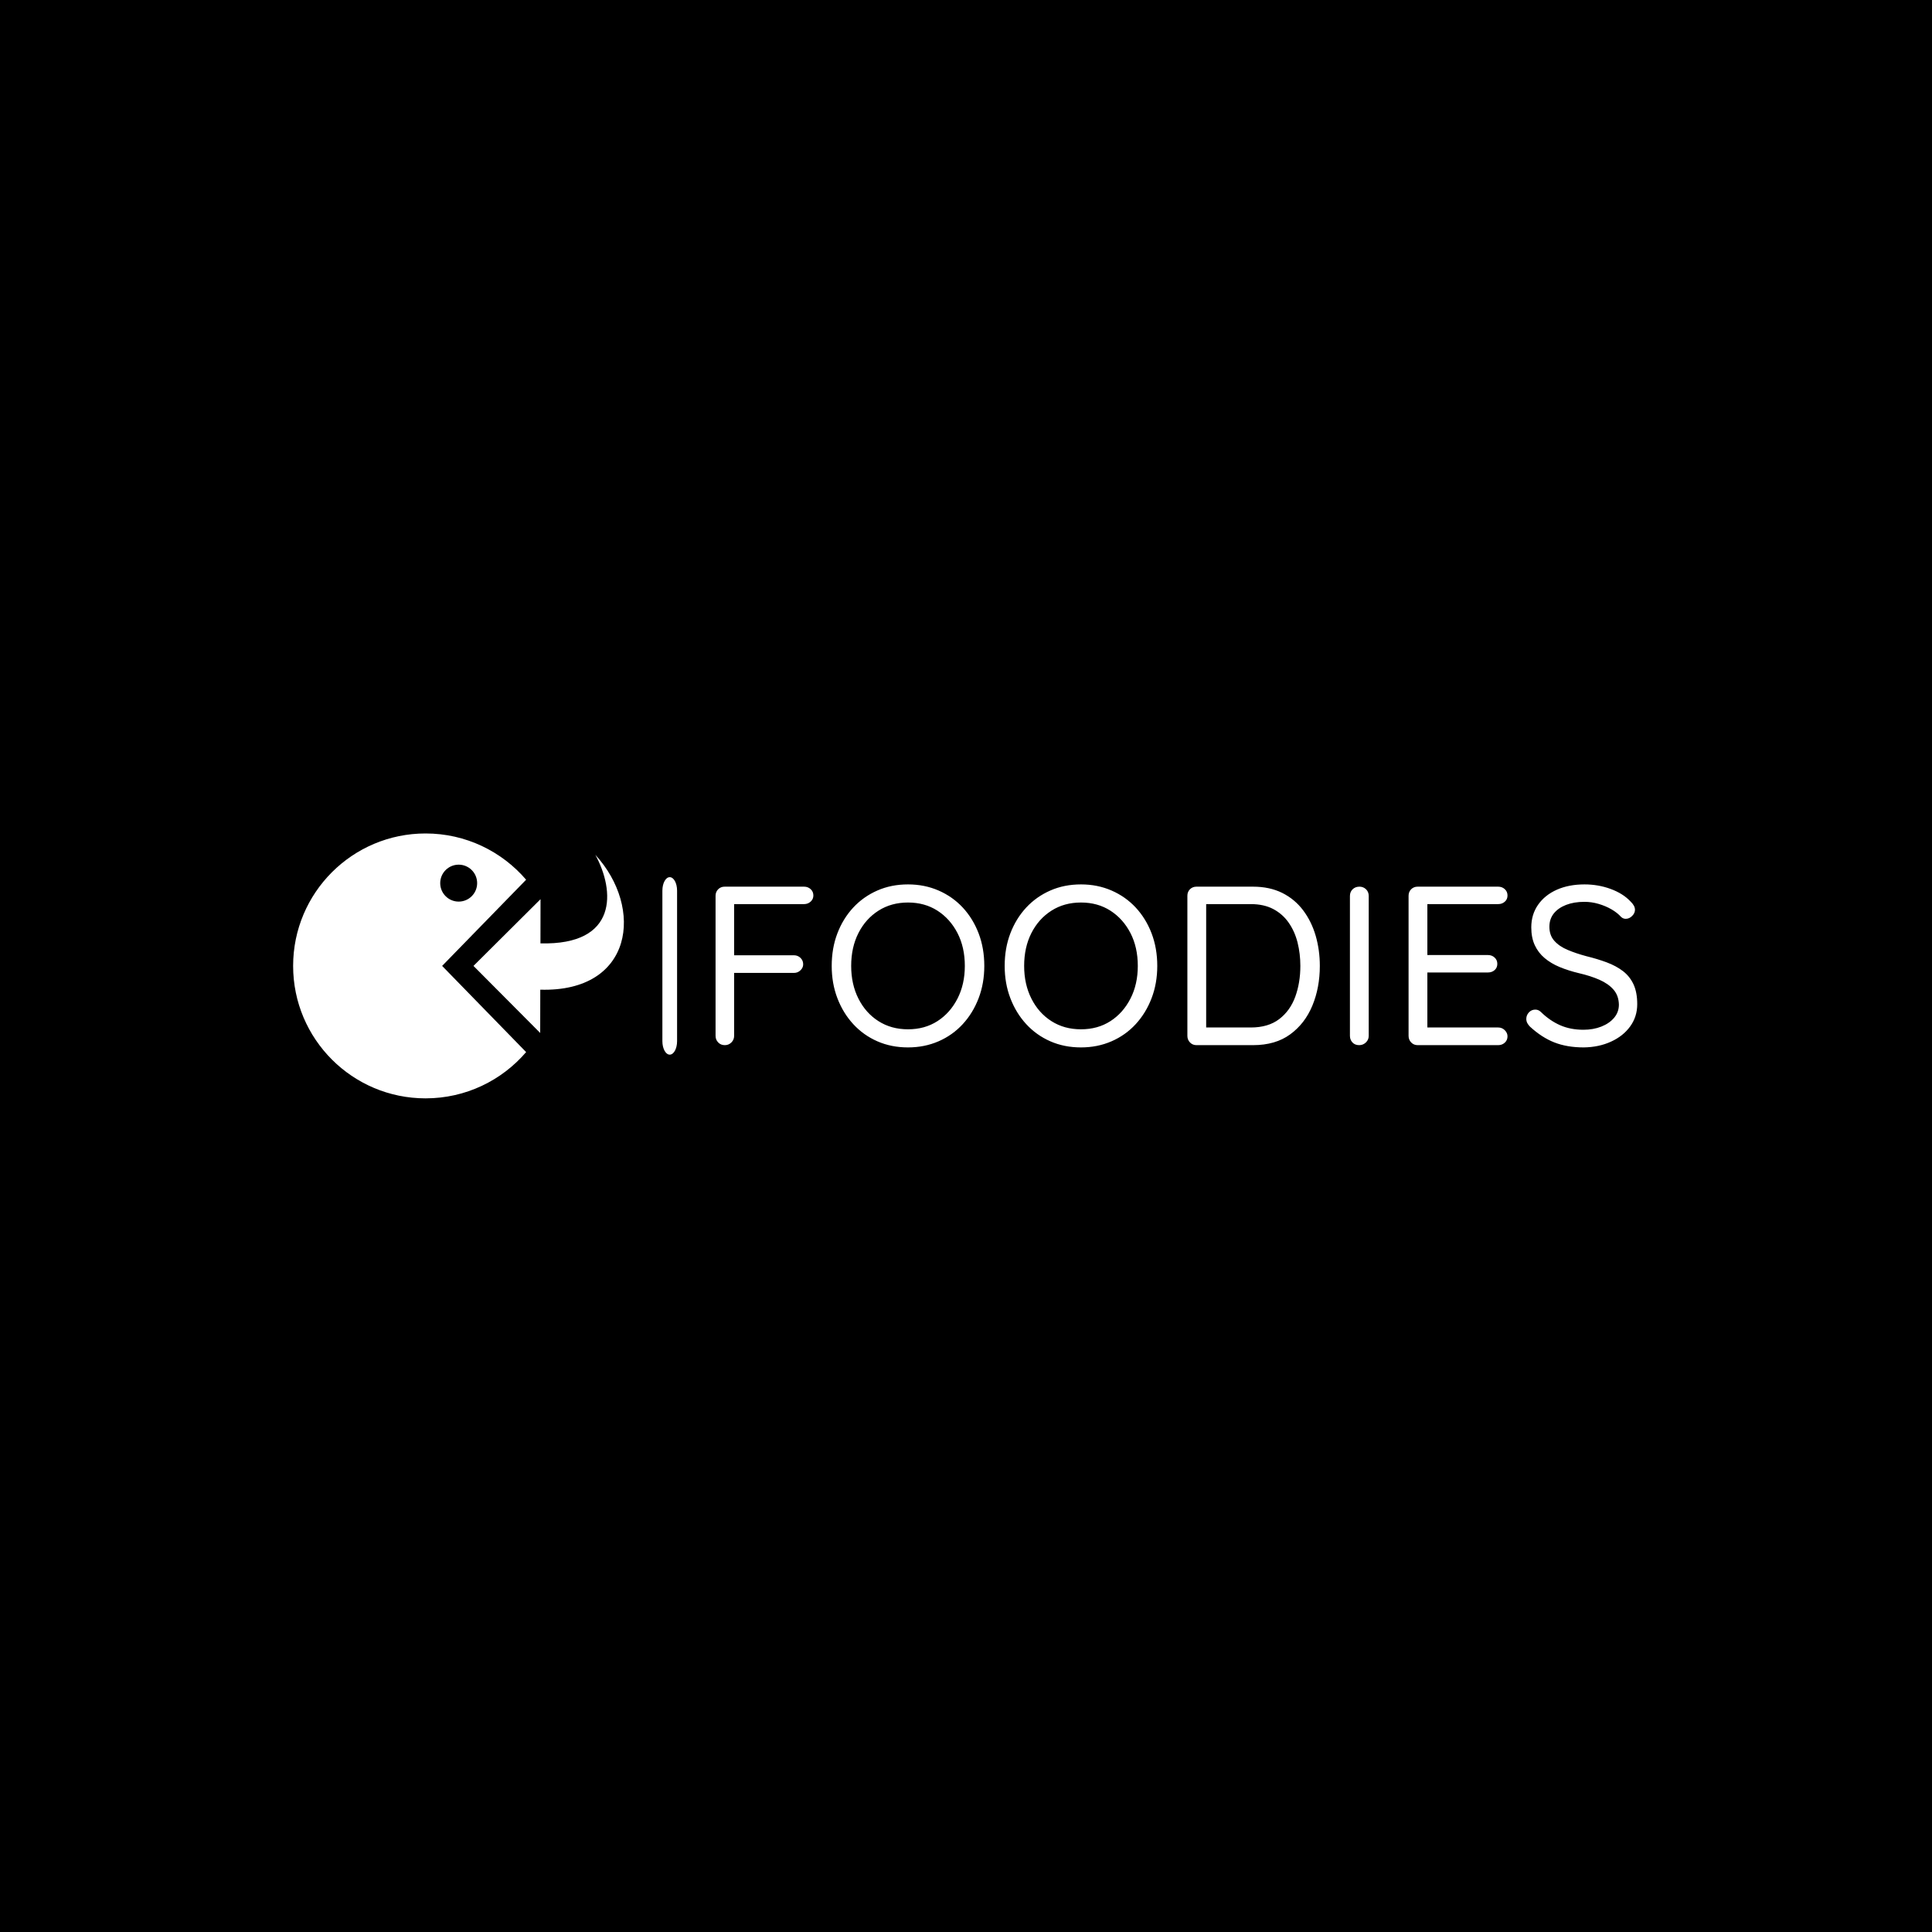
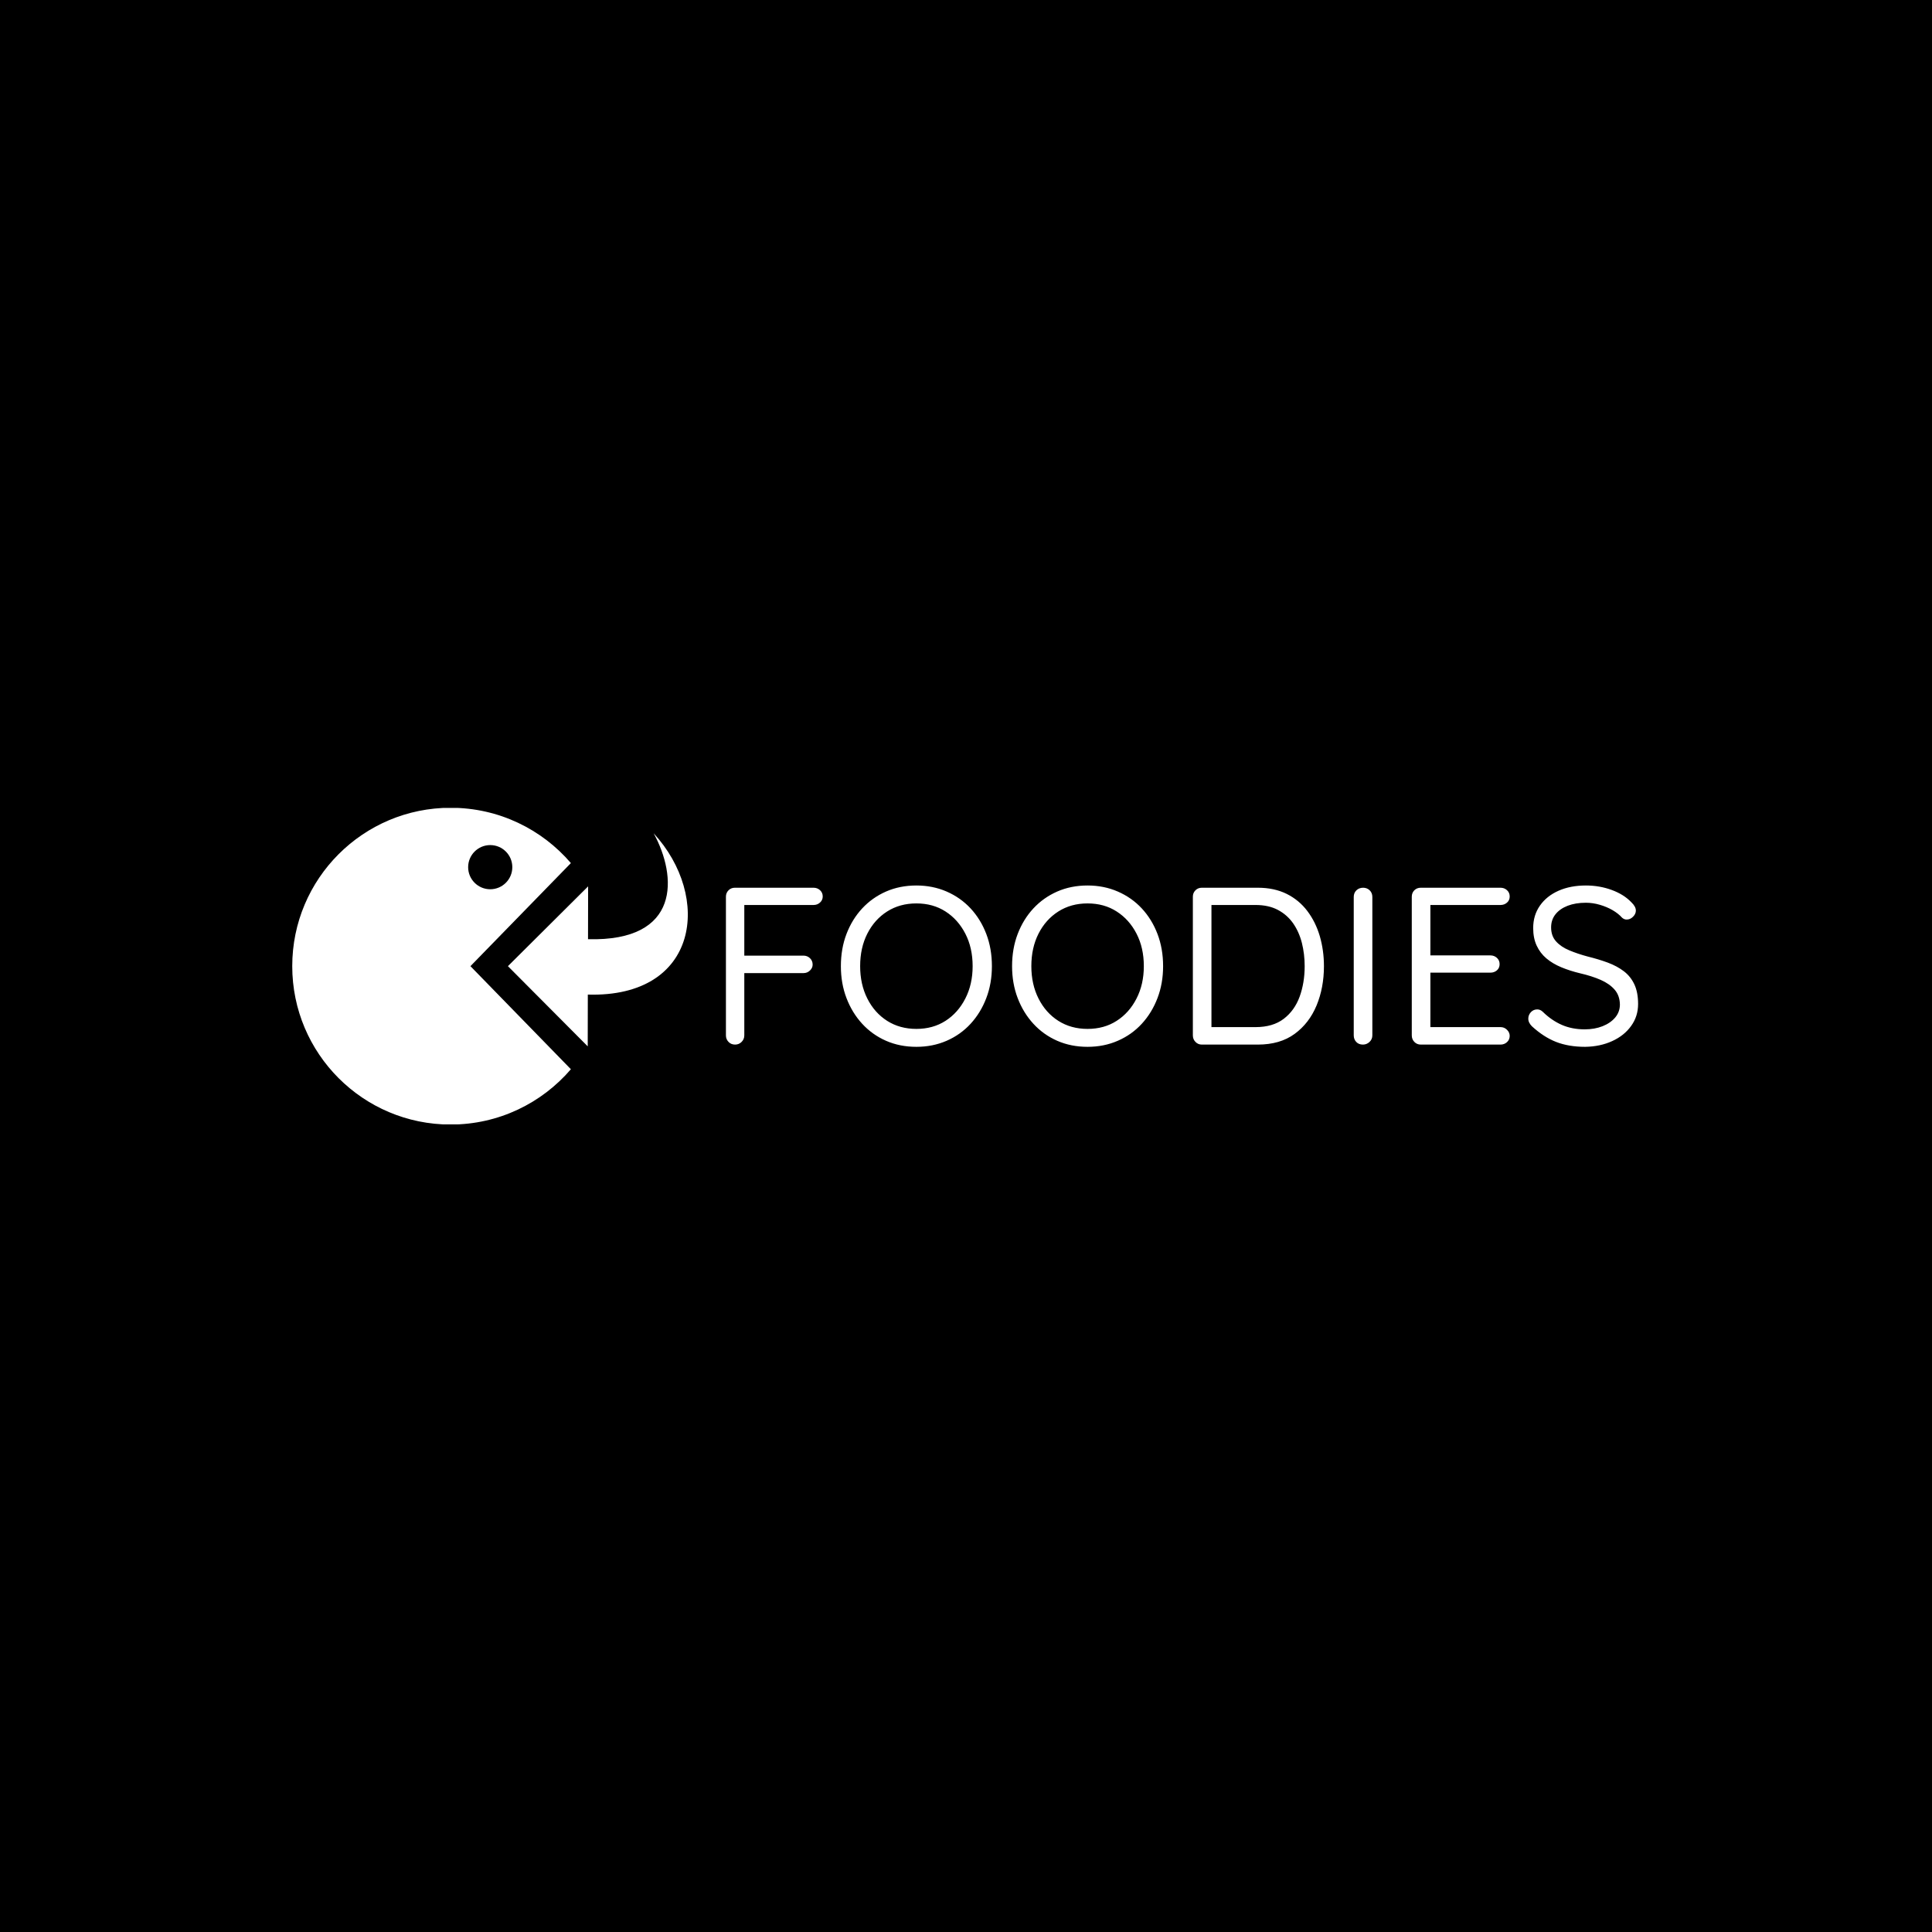
<svg xmlns="http://www.w3.org/2000/svg" version="1.1" width="1000" height="1000" viewBox="0 0 1000 1000">
  <rect width="1000" height="1000" fill="#000000" />
-   <g transform="matrix(0.7,0,0,0.7,149.5758,431.3527)">
-     <svg viewBox="0 0 396 78" data-background-color="#ffffff" preserveAspectRatio="xMidYMid meet" height="196" width="1000">
-       <g id="tight-bounds" transform="matrix(1,0,0,1,0.24,0.0269794)">
-         <svg viewBox="0 0 395.52 77.946" height="77.946" width="395.52">
+   <g transform="matrix(0.7,0,0,0.7,149.5758,418.183)">
+     <svg viewBox="0 0 396 93" data-background-color="#ffffff" preserveAspectRatio="xMidYMid meet" height="234" width="1000">
+       <g id="tight-bounds" transform="matrix(1,0,0,1,0.24,-0.0469969)">
+         <svg viewBox="0 0 395.52 93.094" height="93.094" width="395.52">
          <g>
-             <svg viewBox="0 0 576.802 113.672" height="77.946" width="395.52">
-               <g>
-                 <rect width="6.308" height="76.16" x="158.46" y="18.756" fill="#ffffff" opacity="1" stroke-width="0" stroke="transparent" fill-opacity="1" class="rect-in-0" data-fill-palette-color="primary" rx="1%" id="in-0" data-palette-color="#ffa96a" />
-               </g>
-               <g transform="matrix(1,0,0,1,181.2824,18.94532)">
-                 <svg viewBox="0 0 395.52 75.781" height="75.781" width="395.52">
-                   <g>
-                     <svg viewBox="0 0 395.52 75.781" height="75.781" width="395.52">
+             <svg viewBox="0 0 583.549 137.351" height="93.094" width="395.52">
+               <g transform="matrix(1,0,0,1,188.0286,33.69935)">
+                 <svg viewBox="0 0 395.52 69.952" height="69.952" width="395.52">
+                   <g id="textblocktransform">
+                     <svg viewBox="0 0 395.52 69.952" height="69.952" width="395.52" id="textblock">
                      <g>
-                         <svg viewBox="0 0 395.52 75.781" height="75.781" width="395.52">
+                         <svg viewBox="0 0 395.52 69.952" height="69.952" width="395.52">
                          <g transform="matrix(1,0,0,1,0,0)">
-                             <svg width="395.52" viewBox="4.4 -35.5 203.55 36" height="75.781" data-palette-color="#ffa96a">
-                               <svg />
-                               <g class="undefined-text-0" data-fill-palette-color="primary" id="text-0">
-                                 <path d="M6.45 0v0c-0.6 0-1.09-0.2-1.47-0.6-0.387-0.4-0.58-0.883-0.58-1.45v0-30.95c0-0.567 0.193-1.043 0.58-1.43 0.38-0.38 0.853-0.57 1.42-0.57v0h17.55c0.567 0 1.05 0.183 1.45 0.55 0.4 0.367 0.6 0.833 0.6 1.4v0c0 0.533-0.2 0.983-0.6 1.35-0.4 0.367-0.883 0.55-1.45 0.55v0h-15.75l0.3-0.4v12.25l-0.25-0.55h13.45c0.567 0 1.05 0.19 1.45 0.57 0.4 0.387 0.6 0.863 0.6 1.43v0c0 0.5-0.2 0.94-0.6 1.32-0.4 0.387-0.883 0.58-1.45 0.58v0h-13.55l0.35-0.45v14.35c0 0.567-0.2 1.05-0.6 1.45-0.4 0.4-0.883 0.6-1.45 0.6zM63.75-17.5v0c0 2.567-0.417 4.94-1.25 7.12-0.833 2.187-2 4.097-3.5 5.73-1.5 1.633-3.283 2.9-5.35 3.8-2.067 0.9-4.317 1.35-6.75 1.35v0c-2.467 0-4.723-0.45-6.77-1.35-2.053-0.9-3.83-2.167-5.33-3.8-1.5-1.633-2.667-3.543-3.5-5.73-0.833-2.18-1.25-4.553-1.25-7.12v0c0-2.6 0.417-4.993 1.25-7.18 0.833-2.18 2-4.08 3.5-5.7 1.5-1.613 3.277-2.87 5.33-3.77 2.047-0.9 4.303-1.35 6.77-1.35v0c2.433 0 4.683 0.45 6.75 1.35 2.067 0.9 3.85 2.157 5.35 3.77 1.5 1.62 2.667 3.52 3.5 5.7 0.833 2.187 1.25 4.58 1.25 7.18zM59.45-17.5v0c0-2.733-0.54-5.15-1.62-7.25-1.087-2.1-2.563-3.75-4.43-4.95-1.867-1.2-4.033-1.8-6.5-1.8v0c-2.467 0-4.64 0.6-6.52 1.8-1.887 1.2-3.363 2.85-4.43 4.95-1.067 2.1-1.6 4.517-1.6 7.25v0c0 2.7 0.533 5.107 1.6 7.22 1.067 2.12 2.543 3.78 4.43 4.98 1.88 1.2 4.053 1.8 6.52 1.8v0c2.467 0 4.633-0.6 6.5-1.8 1.867-1.2 3.343-2.86 4.43-4.98 1.08-2.113 1.62-4.52 1.62-7.22zM101.95-17.5v0c0 2.567-0.417 4.94-1.25 7.12-0.833 2.187-2 4.097-3.5 5.73-1.5 1.633-3.283 2.9-5.35 3.8-2.067 0.9-4.317 1.35-6.75 1.35v0c-2.467 0-4.723-0.45-6.77-1.35-2.053-0.9-3.83-2.167-5.33-3.8-1.5-1.633-2.667-3.543-3.5-5.73-0.833-2.18-1.25-4.553-1.25-7.12v0c0-2.6 0.417-4.993 1.25-7.18 0.833-2.18 2-4.08 3.5-5.7 1.5-1.613 3.277-2.87 5.33-3.77 2.047-0.9 4.303-1.35 6.77-1.35v0c2.433 0 4.683 0.45 6.75 1.35 2.067 0.9 3.85 2.157 5.35 3.77 1.5 1.62 2.667 3.52 3.5 5.7 0.833 2.187 1.25 4.58 1.25 7.18zM97.65-17.5v0c0-2.733-0.54-5.15-1.62-7.25-1.087-2.1-2.563-3.75-4.43-4.95-1.867-1.2-4.033-1.8-6.5-1.8v0c-2.467 0-4.64 0.6-6.52 1.8-1.887 1.2-3.363 2.85-4.43 4.95-1.067 2.1-1.6 4.517-1.6 7.25v0c0 2.7 0.533 5.107 1.6 7.22 1.067 2.12 2.543 3.78 4.43 4.98 1.88 1.2 4.053 1.8 6.52 1.8v0c2.467 0 4.633-0.6 6.5-1.8 1.867-1.2 3.343-2.86 4.43-4.98 1.08-2.113 1.62-4.52 1.62-7.22zM110.6-35h12.5c2.433 0 4.577 0.457 6.43 1.37 1.847 0.92 3.387 2.197 4.62 3.83 1.233 1.633 2.16 3.507 2.78 5.62 0.613 2.12 0.92 4.347 0.92 6.68v0c0 3.2-0.55 6.127-1.65 8.78-1.1 2.647-2.733 4.76-4.9 6.34-2.167 1.587-4.9 2.38-8.2 2.38v0h-12.5c-0.567 0-1.043-0.2-1.43-0.6-0.38-0.4-0.57-0.883-0.57-1.45v0-30.95c0-0.567 0.19-1.043 0.57-1.43 0.387-0.38 0.863-0.57 1.43-0.57zM112.45-3.9h10.15c2.567 0 4.66-0.617 6.28-1.85 1.613-1.233 2.797-2.883 3.55-4.95 0.747-2.067 1.12-4.333 1.12-6.8v0c0-1.8-0.207-3.527-0.62-5.18-0.42-1.647-1.073-3.103-1.96-4.37-0.88-1.267-2.01-2.267-3.39-3-1.387-0.733-3.047-1.1-4.98-1.1v0h-10.25l0.4-0.4v28.15zM148.65-32.95v30.9c0 0.567-0.207 1.05-0.62 1.45-0.42 0.4-0.913 0.6-1.48 0.6v0c-0.633 0-1.133-0.2-1.5-0.6-0.367-0.4-0.55-0.883-0.55-1.45v0-30.9c0-0.6 0.2-1.093 0.6-1.48 0.4-0.38 0.9-0.57 1.5-0.57v0c0.567 0 1.05 0.19 1.45 0.57 0.4 0.387 0.6 0.88 0.6 1.48zM159.45-35v0h17.8c0.567 0 1.05 0.183 1.45 0.55 0.4 0.367 0.6 0.833 0.6 1.4v0c0 0.567-0.2 1.023-0.6 1.37-0.4 0.353-0.883 0.53-1.45 0.53v0h-16.1l0.45-0.85v12.65l-0.5-0.55h13.9c0.567 0 1.05 0.183 1.45 0.55 0.4 0.367 0.6 0.833 0.6 1.4v0c0 0.567-0.2 1.027-0.6 1.38-0.4 0.347-0.883 0.52-1.45 0.52v0h-13.75l0.35-0.45v12.95l-0.3-0.35h15.95c0.567 0 1.05 0.2 1.45 0.6 0.4 0.4 0.6 0.85 0.6 1.35v0c0 0.567-0.2 1.033-0.6 1.4-0.4 0.367-0.883 0.55-1.45 0.55v0h-17.8c-0.567 0-1.043-0.2-1.43-0.6-0.38-0.4-0.57-0.883-0.57-1.45v0-30.95c0-0.567 0.19-1.043 0.57-1.43 0.387-0.38 0.863-0.57 1.43-0.57zM196.15 0.5v0c-2.467 0-4.633-0.367-6.5-1.1-1.867-0.733-3.667-1.9-5.4-3.5v0c-0.233-0.233-0.427-0.493-0.58-0.78-0.147-0.28-0.22-0.587-0.22-0.92v0c0-0.533 0.19-1.01 0.57-1.43 0.387-0.413 0.863-0.62 1.43-0.62v0c0.467 0 0.883 0.183 1.25 0.55v0c1.3 1.267 2.707 2.233 4.22 2.9 1.52 0.667 3.23 1 5.13 1v0c1.467 0 2.79-0.233 3.97-0.7 1.187-0.467 2.13-1.117 2.83-1.95 0.7-0.833 1.05-1.8 1.05-2.9v0c-0.033-1.333-0.427-2.433-1.18-3.3-0.747-0.867-1.78-1.593-3.1-2.18-1.313-0.58-2.837-1.07-4.57-1.47v0c-1.533-0.367-2.943-0.817-4.23-1.35-1.28-0.533-2.387-1.193-3.32-1.98-0.933-0.78-1.66-1.73-2.18-2.85-0.513-1.113-0.77-2.42-0.77-3.92v0c0-1.9 0.5-3.567 1.5-5 1-1.433 2.383-2.543 4.15-3.33 1.767-0.78 3.8-1.17 6.1-1.17v0c2.033 0 3.957 0.333 5.77 1 1.82 0.667 3.28 1.583 4.38 2.75v0c0.667 0.633 1 1.25 1 1.85v0c0 0.5-0.21 0.957-0.63 1.37-0.413 0.42-0.887 0.63-1.42 0.63v0c-0.367 0-0.7-0.133-1-0.4v0c-0.567-0.633-1.283-1.2-2.15-1.7-0.867-0.5-1.817-0.9-2.85-1.2-1.033-0.3-2.067-0.45-3.1-0.45v0c-1.533 0-2.883 0.223-4.05 0.67-1.167 0.453-2.077 1.087-2.73 1.9-0.647 0.82-0.97 1.797-0.97 2.93v0c0 1.267 0.367 2.307 1.1 3.12 0.733 0.82 1.717 1.487 2.95 2 1.233 0.52 2.6 0.98 4.1 1.38v0c1.633 0.4 3.14 0.857 4.52 1.37 1.387 0.52 2.58 1.163 3.58 1.93 1 0.767 1.777 1.74 2.33 2.92 0.547 1.187 0.82 2.647 0.82 4.38v0c0 1.833-0.517 3.467-1.55 4.9-1.033 1.433-2.443 2.557-4.23 3.37-1.78 0.82-3.787 1.247-6.02 1.28z" fill="#ffffff" fill-rule="nonzero" stroke="none" stroke-width="1" stroke-linecap="butt" stroke-linejoin="miter" stroke-miterlimit="10" stroke-dasharray="" stroke-dashoffset="0" font-family="none" font-weight="none" font-size="none" text-anchor="none" style="mix-blend-mode: normal" data-fill-palette-color="primary" opacity="1" />
-                               </g>
+                             <svg width="395.52" viewBox="4.4 -35.5 203.54 36" height="69.952" data-palette-color="#ffa96a">
+                               <path d="M6.45 0L6.45 0Q5.55 0 4.98-0.6 4.4-1.2 4.4-2.05L4.4-2.05 4.4-33Q4.4-33.85 4.98-34.43 5.55-35 6.4-35L6.4-35 23.95-35Q24.8-35 25.4-34.45 26-33.9 26-33.05L26-33.05Q26-32.25 25.4-31.7 24.8-31.15 23.95-31.15L23.95-31.15 8.2-31.15 8.5-31.55 8.5-19.3 8.25-19.85 21.7-19.85Q22.55-19.85 23.15-19.28 23.75-18.7 23.75-17.85L23.75-17.85Q23.75-17.1 23.15-16.53 22.55-15.95 21.7-15.95L21.7-15.95 8.15-15.95 8.5-16.4 8.5-2.05Q8.5-1.2 7.9-0.6 7.3 0 6.45 0ZM63.75-17.5L63.75-17.5Q63.75-13.65 62.5-10.38 61.25-7.1 59-4.65 56.75-2.2 53.65-0.85 50.55 0.5 46.9 0.5L46.9 0.5Q43.2 0.5 40.12-0.85 37.05-2.2 34.8-4.65 32.55-7.1 31.3-10.38 30.05-13.65 30.05-17.5L30.05-17.5Q30.05-21.4 31.3-24.68 32.55-27.95 34.8-30.38 37.05-32.8 40.12-34.15 43.2-35.5 46.9-35.5L46.9-35.5Q50.55-35.5 53.65-34.15 56.75-32.8 59-30.38 61.25-27.95 62.5-24.68 63.75-21.4 63.75-17.5ZM59.45-17.5L59.45-17.5Q59.45-21.6 57.82-24.75 56.2-27.9 53.4-29.7 50.6-31.5 46.9-31.5L46.9-31.5Q43.2-31.5 40.37-29.7 37.55-27.9 35.95-24.75 34.35-21.6 34.35-17.5L34.35-17.5Q34.35-13.45 35.95-10.28 37.55-7.1 40.37-5.3 43.2-3.5 46.9-3.5L46.9-3.5Q50.6-3.5 53.4-5.3 56.2-7.1 57.82-10.28 59.45-13.45 59.45-17.5ZM101.95-17.5L101.95-17.5Q101.95-13.65 100.7-10.38 99.45-7.1 97.2-4.65 94.95-2.2 91.84-0.85 88.75 0.5 85.09 0.5L85.09 0.5Q81.4 0.5 78.32-0.85 75.25-2.2 73-4.65 70.75-7.1 69.5-10.38 68.25-13.65 68.25-17.5L68.25-17.5Q68.25-21.4 69.5-24.68 70.75-27.95 73-30.38 75.25-32.8 78.32-34.15 81.4-35.5 85.09-35.5L85.09-35.5Q88.75-35.5 91.84-34.15 94.95-32.8 97.2-30.38 99.45-27.95 100.7-24.68 101.95-21.4 101.95-17.5ZM97.65-17.5L97.65-17.5Q97.65-21.6 96.02-24.75 94.4-27.9 91.59-29.7 88.8-31.5 85.09-31.5L85.09-31.5Q81.4-31.5 78.57-29.7 75.75-27.9 74.15-24.75 72.55-21.6 72.55-17.5L72.55-17.5Q72.55-13.45 74.15-10.28 75.75-7.1 78.57-5.3 81.4-3.5 85.09-3.5L85.09-3.5Q88.8-3.5 91.59-5.3 94.4-7.1 96.02-10.28 97.65-13.45 97.65-17.5ZM110.59-35L123.09-35Q126.74-35 129.52-33.63 132.29-32.25 134.14-29.8 135.99-27.35 136.92-24.18 137.84-21 137.84-17.5L137.84-17.5Q137.84-12.7 136.19-8.72 134.54-4.75 131.29-2.38 128.04 0 123.09 0L123.09 0 110.59 0Q109.74 0 109.17-0.6 108.59-1.2 108.59-2.05L108.59-2.05 108.59-33Q108.59-33.85 109.17-34.43 109.74-35 110.59-35L110.59-35ZM112.44-3.9L122.59-3.9Q126.44-3.9 128.87-5.75 131.29-7.6 132.42-10.7 133.54-13.8 133.54-17.5L133.54-17.5Q133.54-20.2 132.92-22.68 132.29-25.15 130.97-27.05 129.64-28.95 127.57-30.05 125.49-31.15 122.59-31.15L122.59-31.15 112.34-31.15 112.74-31.55 112.74-3.4 112.44-3.9ZM148.64-32.95L148.64-2.05Q148.64-1.2 148.02-0.6 147.39 0 146.54 0L146.54 0Q145.59 0 145.04-0.6 144.49-1.2 144.49-2.05L144.49-2.05 144.49-32.95Q144.49-33.85 145.09-34.43 145.69-35 146.59-35L146.59-35Q147.44-35 148.04-34.43 148.64-33.85 148.64-32.95L148.64-32.95ZM159.44-35L159.44-35 177.24-35Q178.09-35 178.69-34.45 179.29-33.9 179.29-33.05L179.29-33.05Q179.29-32.2 178.69-31.68 178.09-31.15 177.24-31.15L177.24-31.15 161.14-31.15 161.59-32 161.59-19.35 161.09-19.9 174.99-19.9Q175.84-19.9 176.44-19.35 177.04-18.8 177.04-17.95L177.04-17.95Q177.04-17.1 176.44-16.57 175.84-16.05 174.99-16.05L174.99-16.05 161.24-16.05 161.59-16.5 161.59-3.55 161.29-3.9 177.24-3.9Q178.09-3.9 178.69-3.3 179.29-2.7 179.29-1.95L179.29-1.95Q179.29-1.1 178.69-0.55 178.09 0 177.24 0L177.24 0 159.44 0Q158.59 0 158.01-0.6 157.44-1.2 157.44-2.05L157.44-2.05 157.44-33Q157.44-33.85 158.01-34.43 158.59-35 159.44-35ZM196.13 0.5L196.13 0.5Q192.44 0.5 189.63-0.6 186.84-1.7 184.23-4.1L184.23-4.1Q183.88-4.45 183.66-4.88 183.44-5.3 183.44-5.8L183.44-5.8Q183.44-6.6 184.01-7.23 184.59-7.85 185.44-7.85L185.44-7.85Q186.13-7.85 186.69-7.3L186.69-7.3Q188.63-5.4 190.91-4.4 193.19-3.4 196.03-3.4L196.03-3.4Q198.23-3.4 200.01-4.1 201.78-4.8 202.84-6.05 203.88-7.3 203.88-8.95L203.88-8.95Q203.84-10.95 202.71-12.25 201.59-13.55 199.61-14.43 197.63-15.3 195.03-15.9L195.03-15.9Q192.73-16.45 190.81-17.25 188.88-18.05 187.48-19.23 186.09-20.4 185.31-22.08 184.53-23.75 184.53-26L184.53-26Q184.53-28.85 186.03-31 187.53-33.15 190.19-34.33 192.84-35.5 196.28-35.5L196.28-35.5Q199.34-35.5 202.06-34.5 204.78-33.5 206.44-31.75L206.44-31.75Q207.44-30.8 207.44-29.9L207.44-29.9Q207.44-29.15 206.81-28.53 206.19-27.9 205.38-27.9L205.38-27.9Q204.84-27.9 204.38-28.3L204.38-28.3Q203.53-29.25 202.24-30 200.94-30.75 199.38-31.2 197.84-31.65 196.28-31.65L196.28-31.65Q193.98-31.65 192.23-30.98 190.48-30.3 189.51-29.08 188.53-27.85 188.53-26.15L188.53-26.15Q188.53-24.25 189.63-23.03 190.73-21.8 192.59-21.03 194.44-20.25 196.69-19.65L196.69-19.65Q199.13-19.05 201.21-18.28 203.28-17.5 204.78-16.35 206.28-15.2 207.11-13.43 207.94-11.65 207.94-9.05L207.94-9.05Q207.94-6.3 206.38-4.15 204.84-2 202.16-0.78 199.48 0.45 196.13 0.5Z" opacity="1" transform="matrix(1,0,0,1,0,0)" fill="#ffffff" class="undefined-text-0" data-fill-palette-color="primary" id="text-0" />
                            </svg>
                          </g>
                        </svg>
                      </g>
                    </svg>
                  </g>
                </svg>
              </g>
              <g>
-                 <svg viewBox="0 0 141.946 113.672" height="113.672" width="141.946">
+                 <svg viewBox="0 0 171.515 137.351" height="137.351" width="171.515">
                  <g>
-                     <svg viewBox="5 13.927 90 72.073" x="0" y="0" height="113.672" width="141.946" class="icon-icon-0" data-fill-palette-color="accent" id="icon-0">
+                     <svg viewBox="5 13.927 90 72.073" x="0" y="0" height="137.351" width="171.515" class="icon-icon-0" data-fill-palette-color="accent" id="icon-0">
                      <path d="M68.397 26.512C61.788 18.808 51.983 13.927 41.036 13.927 21.134 13.927 5 30.061 5 49.964 5 69.866 21.134 86 41.036 86 51.983 86 61.788 81.118 68.397 73.415L45.541 49.964 68.397 26.512zM50.046 22.416c2.776 0 5.025 2.25 5.024 5.025 0 2.775-2.25 5.025-5.024 5.025-2.775 0-5.025-2.25-5.025-5.025 0-2.775 2.25-5.025 5.025-5.025z" fill="#ffffff" data-fill-palette-color="accent" />
                      <path d="M72.226 68.21l0.022-11.778c25.347 0.732 28.238-22.284 14.978-36.698 5.361 9.778 6.235 24.652-14.932 24.096L72.317 31.808 54.071 49.964 72.226 68.21z" fill="#ffffff" data-fill-palette-color="accent" />
                    </svg>
                  </g>
                </svg>
              </g>
            </svg>
          </g>
          <defs />
        </svg>
-         <rect width="395.52" height="77.946" fill="none" stroke="none" visibility="hidden" />
+         <rect width="395.52" height="93.094" fill="none" stroke="none" visibility="hidden" />
      </g>
    </svg>
  </g>
</svg>
